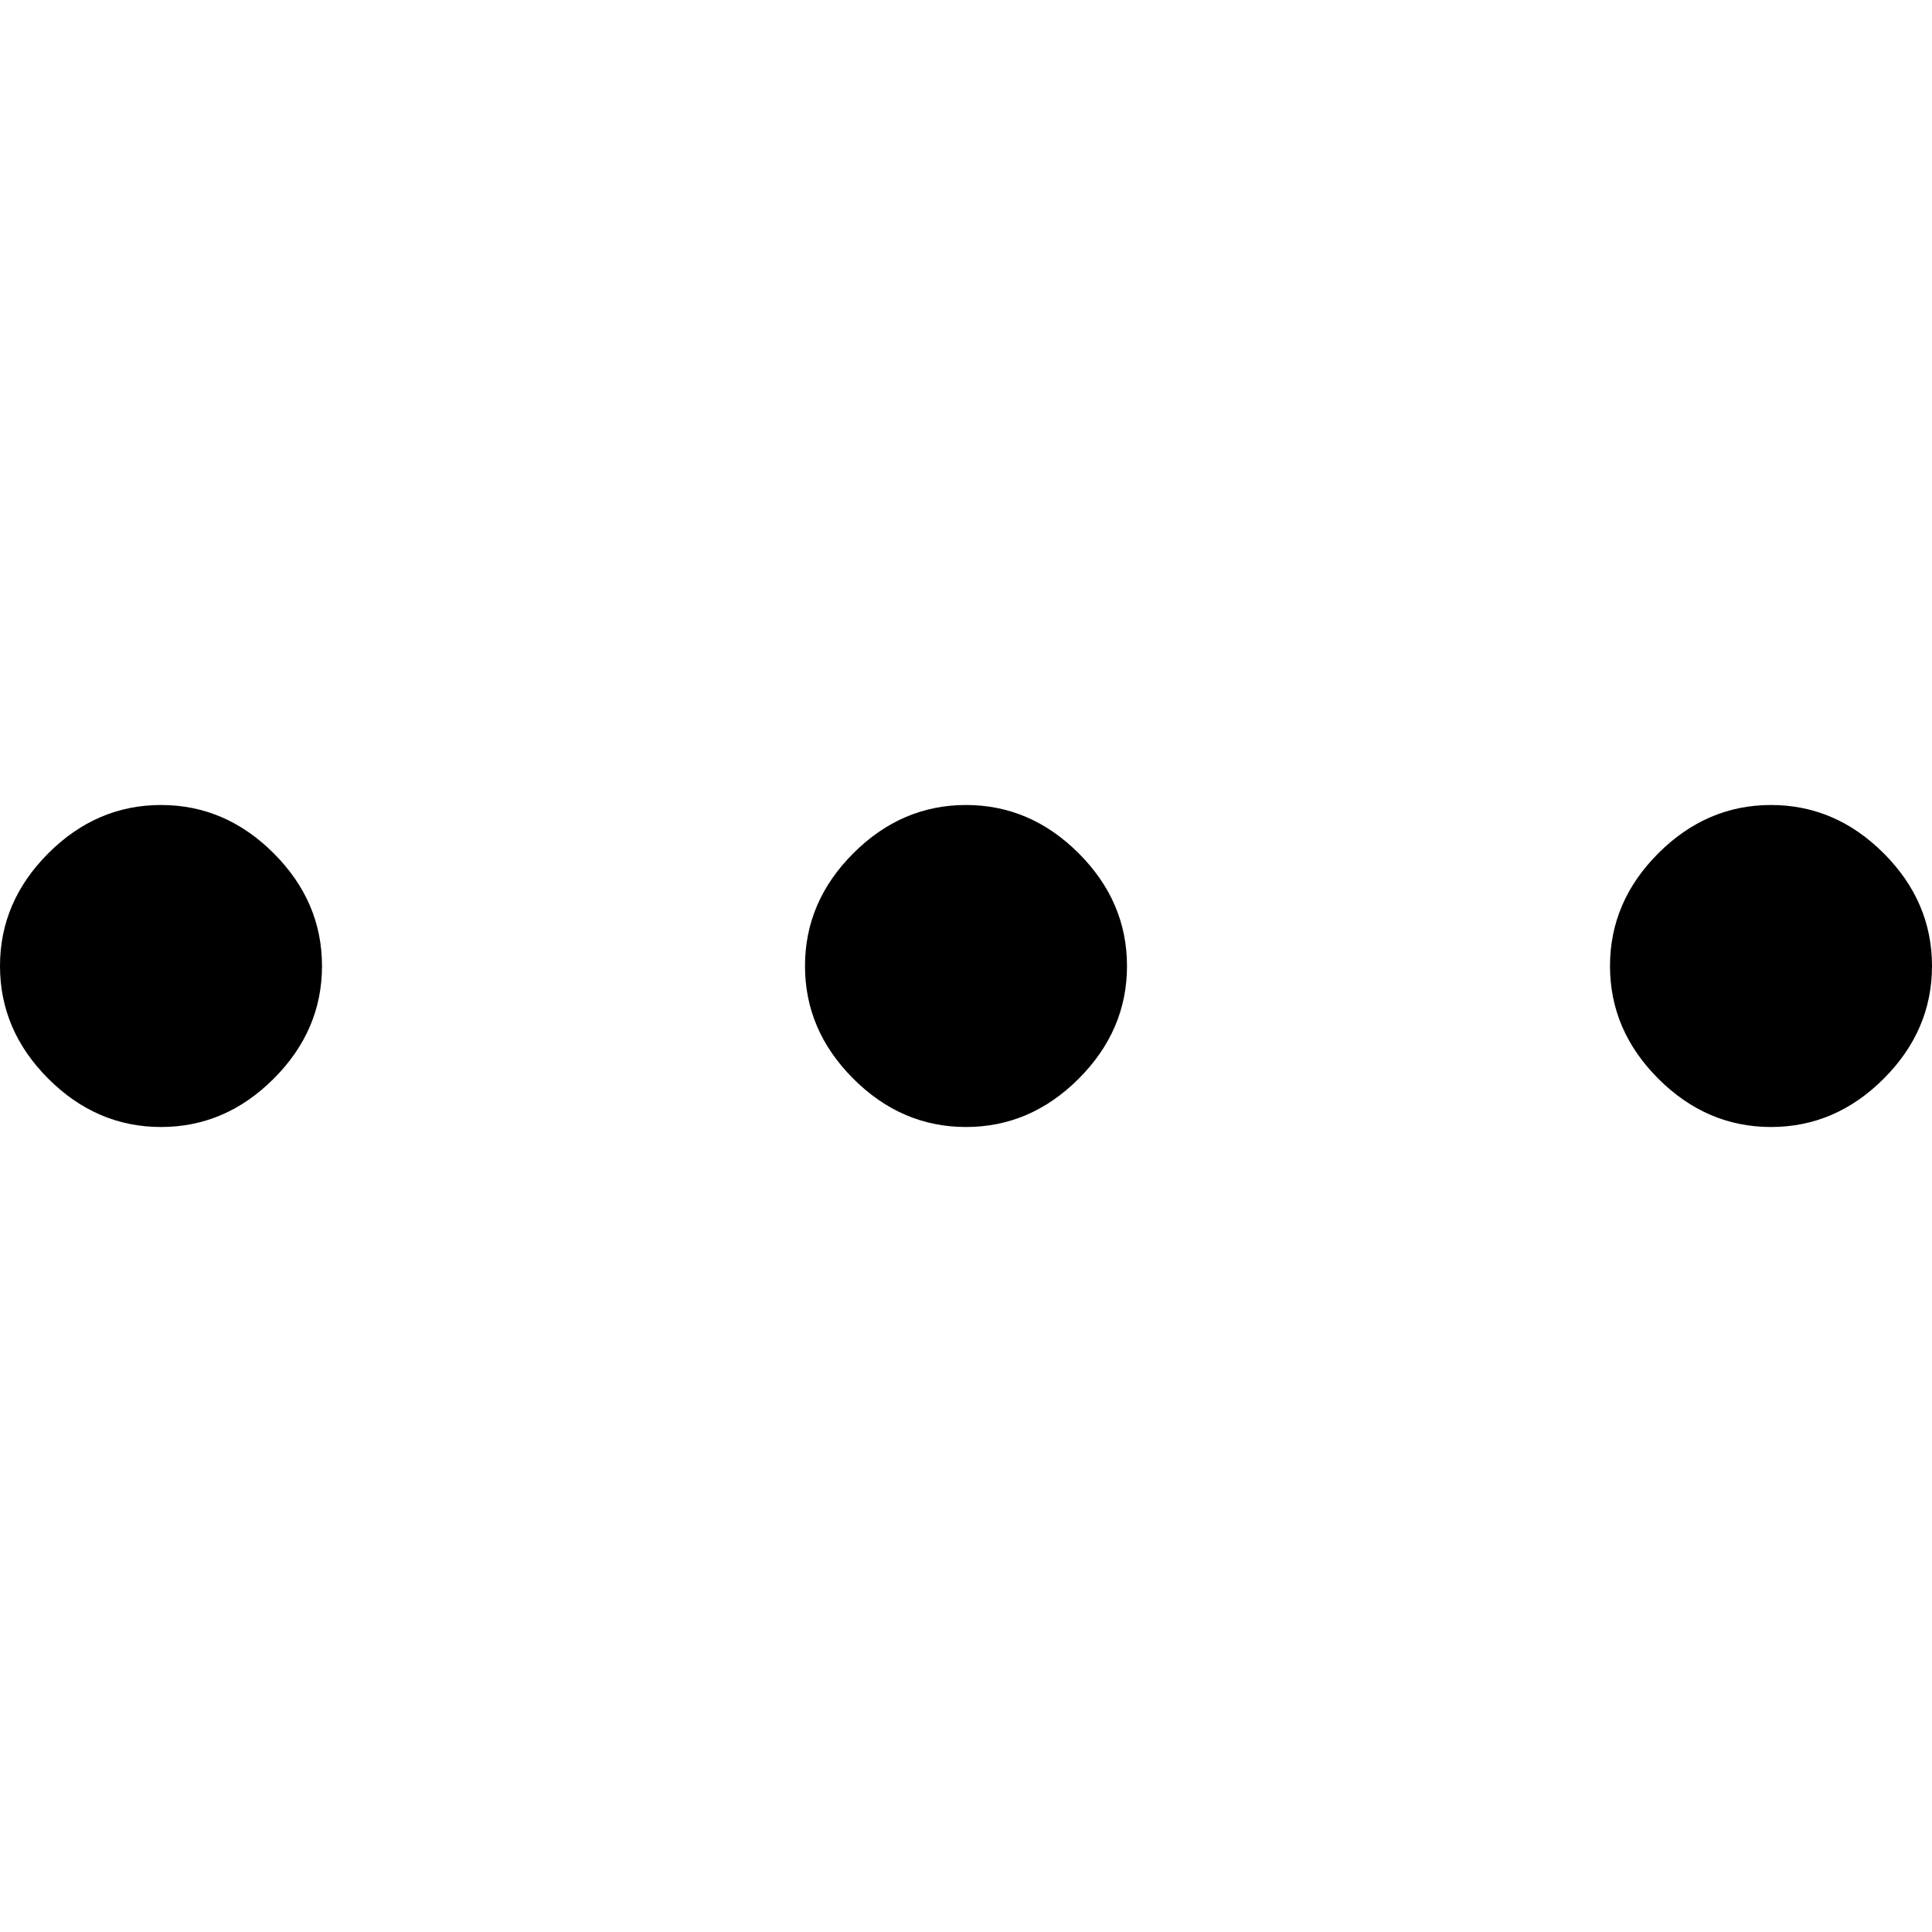
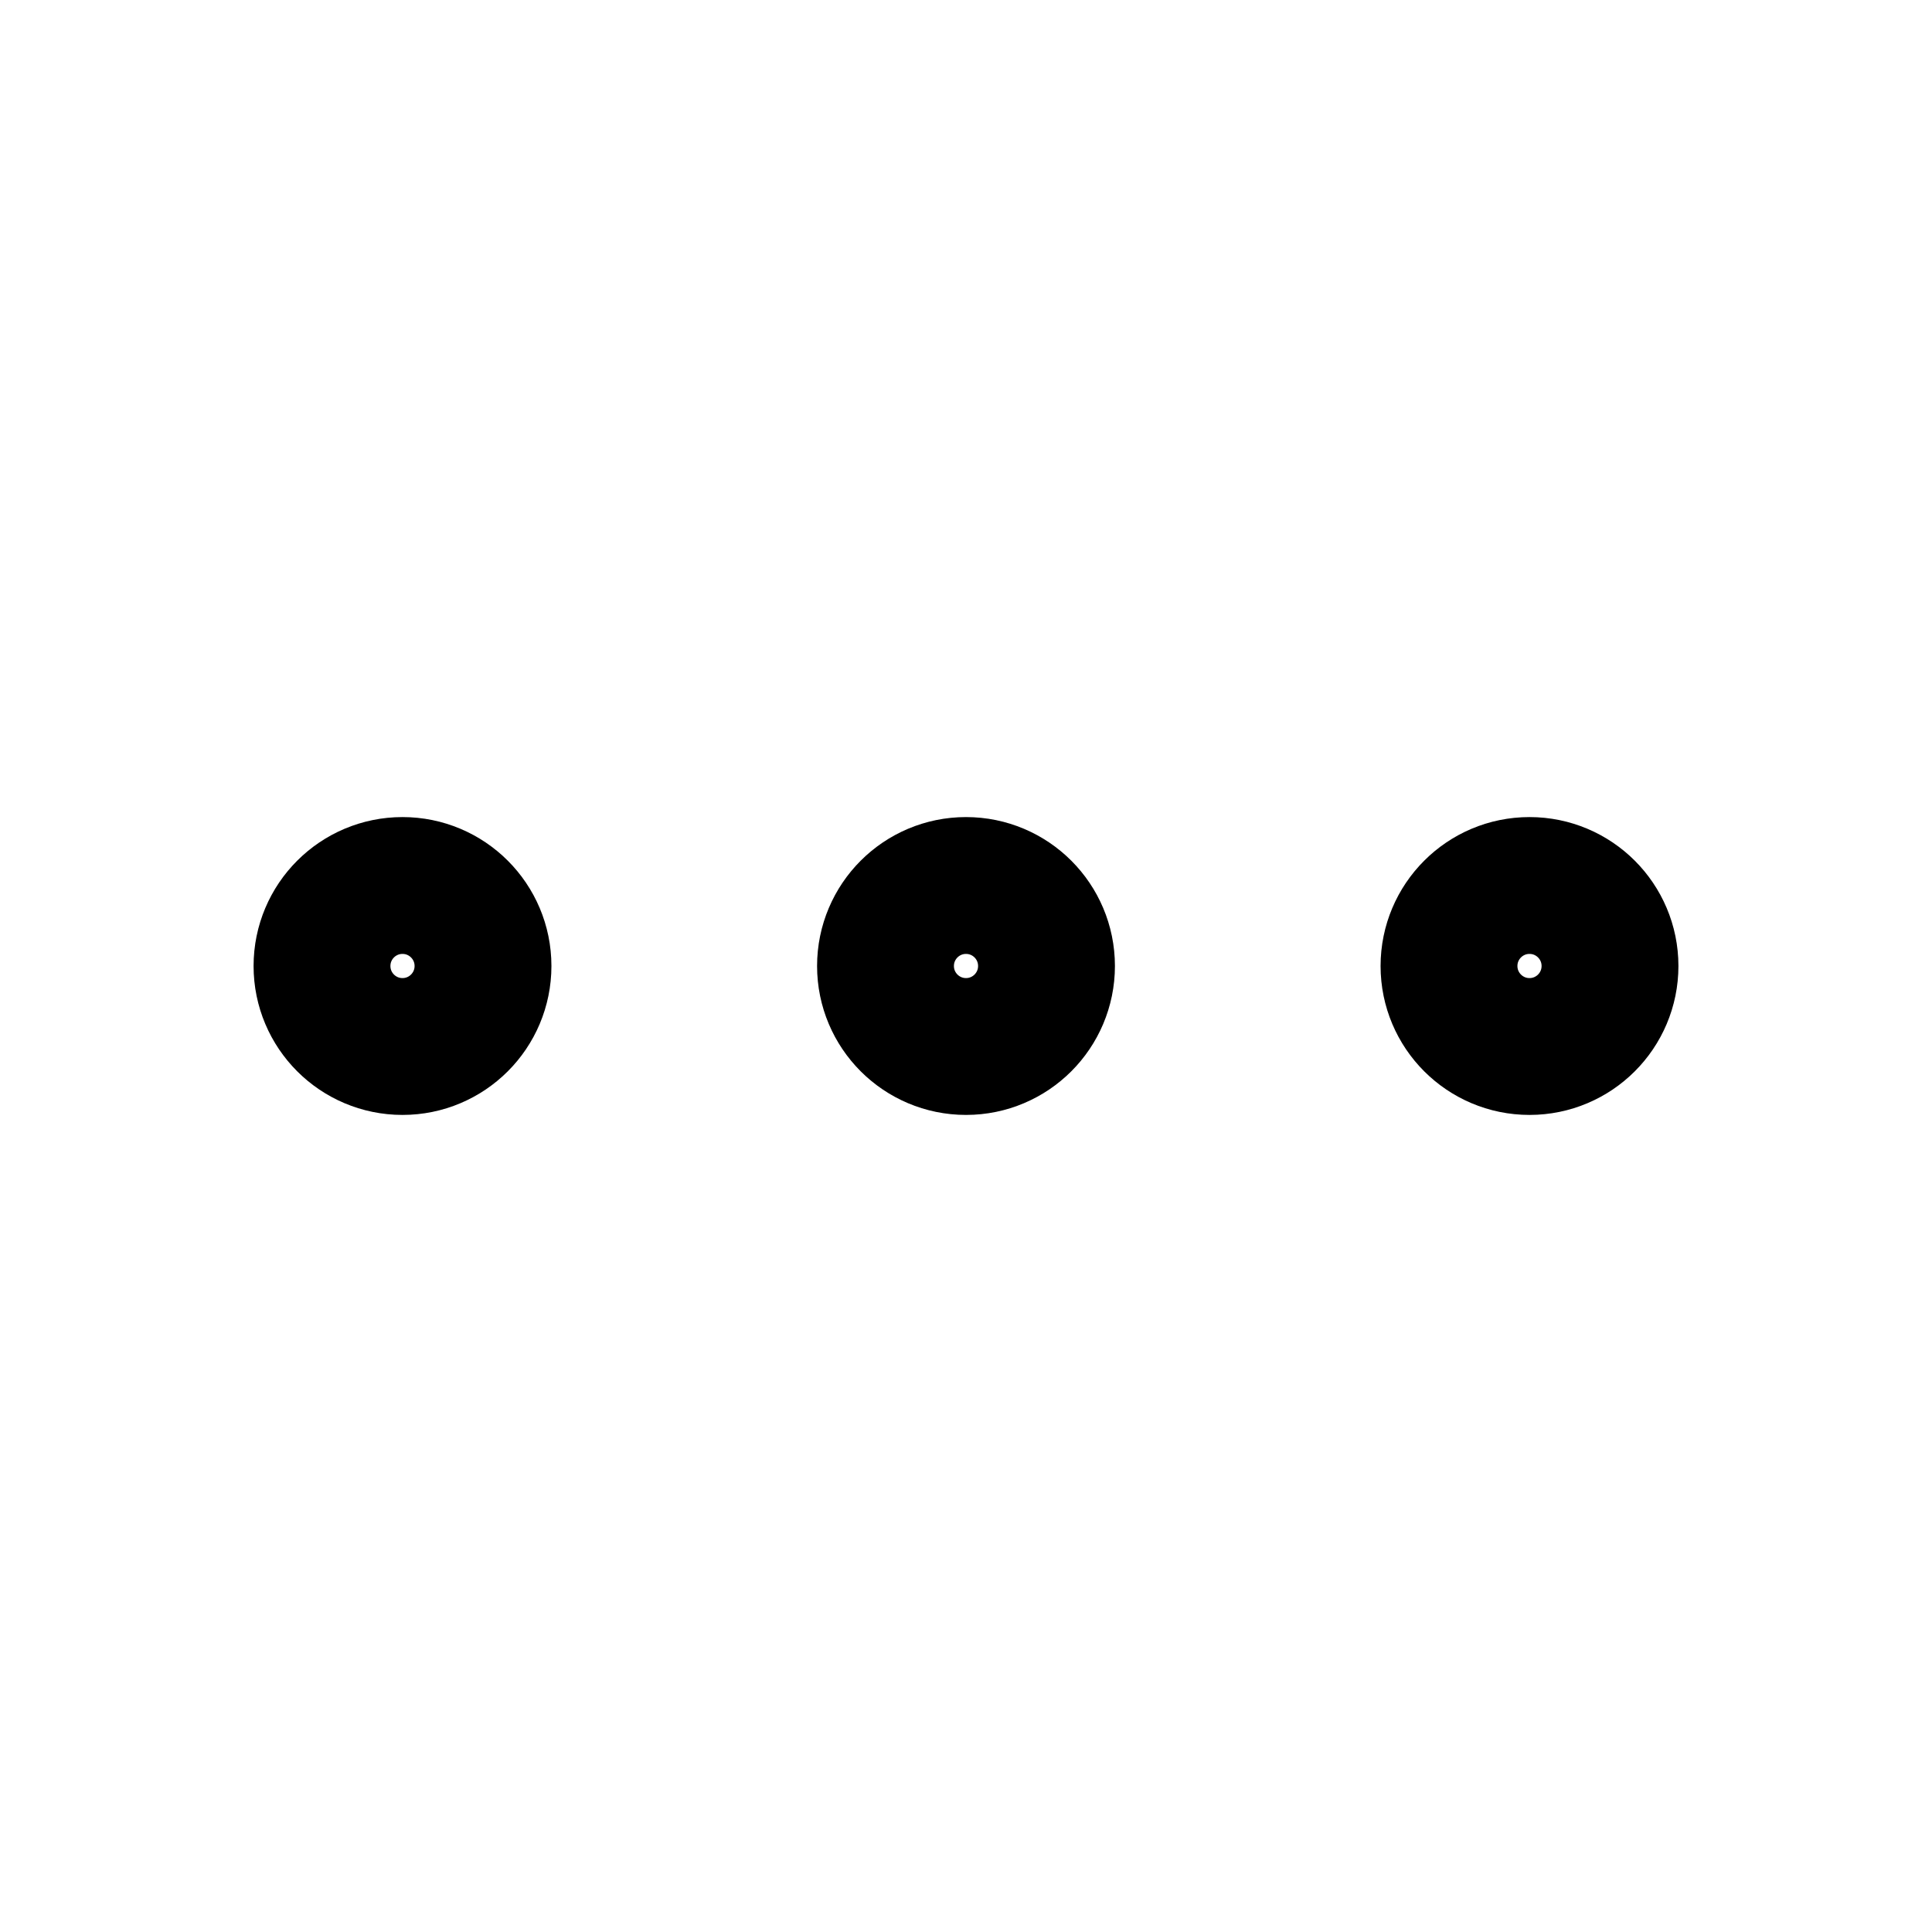
- <svg xmlns="http://www.w3.org/2000/svg" viewBox="0 0 300 300">
-   <path transform="translate(0 300) scale(1 -1)" d="M0 150Q0 140 7.5 132.5Q15 125 25.0 125.0Q35 125 42.5 132.5Q50 140 50.0 150.0Q50 160 42.5 167.5Q35 175 25.0 175.0Q15 175 7.5 167.5Q0 160 0 150ZM125 150Q125 140 132.5 132.5Q140 125 150.0 125.0Q160 125 167.5 132.5Q175 140 175.0 150.0Q175 160 167.5 167.5Q160 175 150.0 175.0Q140 175 132.5 167.5Q125 160 125 150ZM250 150Q250 140 257.5 132.5Q265 125 275.0 125.0Q285 125 292.5 132.5Q300 140 300.0 150.0Q300 160 292.5 167.5Q285 175 275.0 175.0Q265 175 257.5 167.5Q250 160 250 150Z" />
+ <svg xmlns="http://www.w3.org/2000/svg" viewBox="0 0 24 24" fill="none" stroke="#000000" stroke-width="1.7" stroke-linecap="round" stroke-linejoin="round">
+   <circle cx="5" cy="12" r="1" />
+   <circle cx="12" cy="12" r="1" />
+   <circle cx="19" cy="12" r="1" />
</svg>
